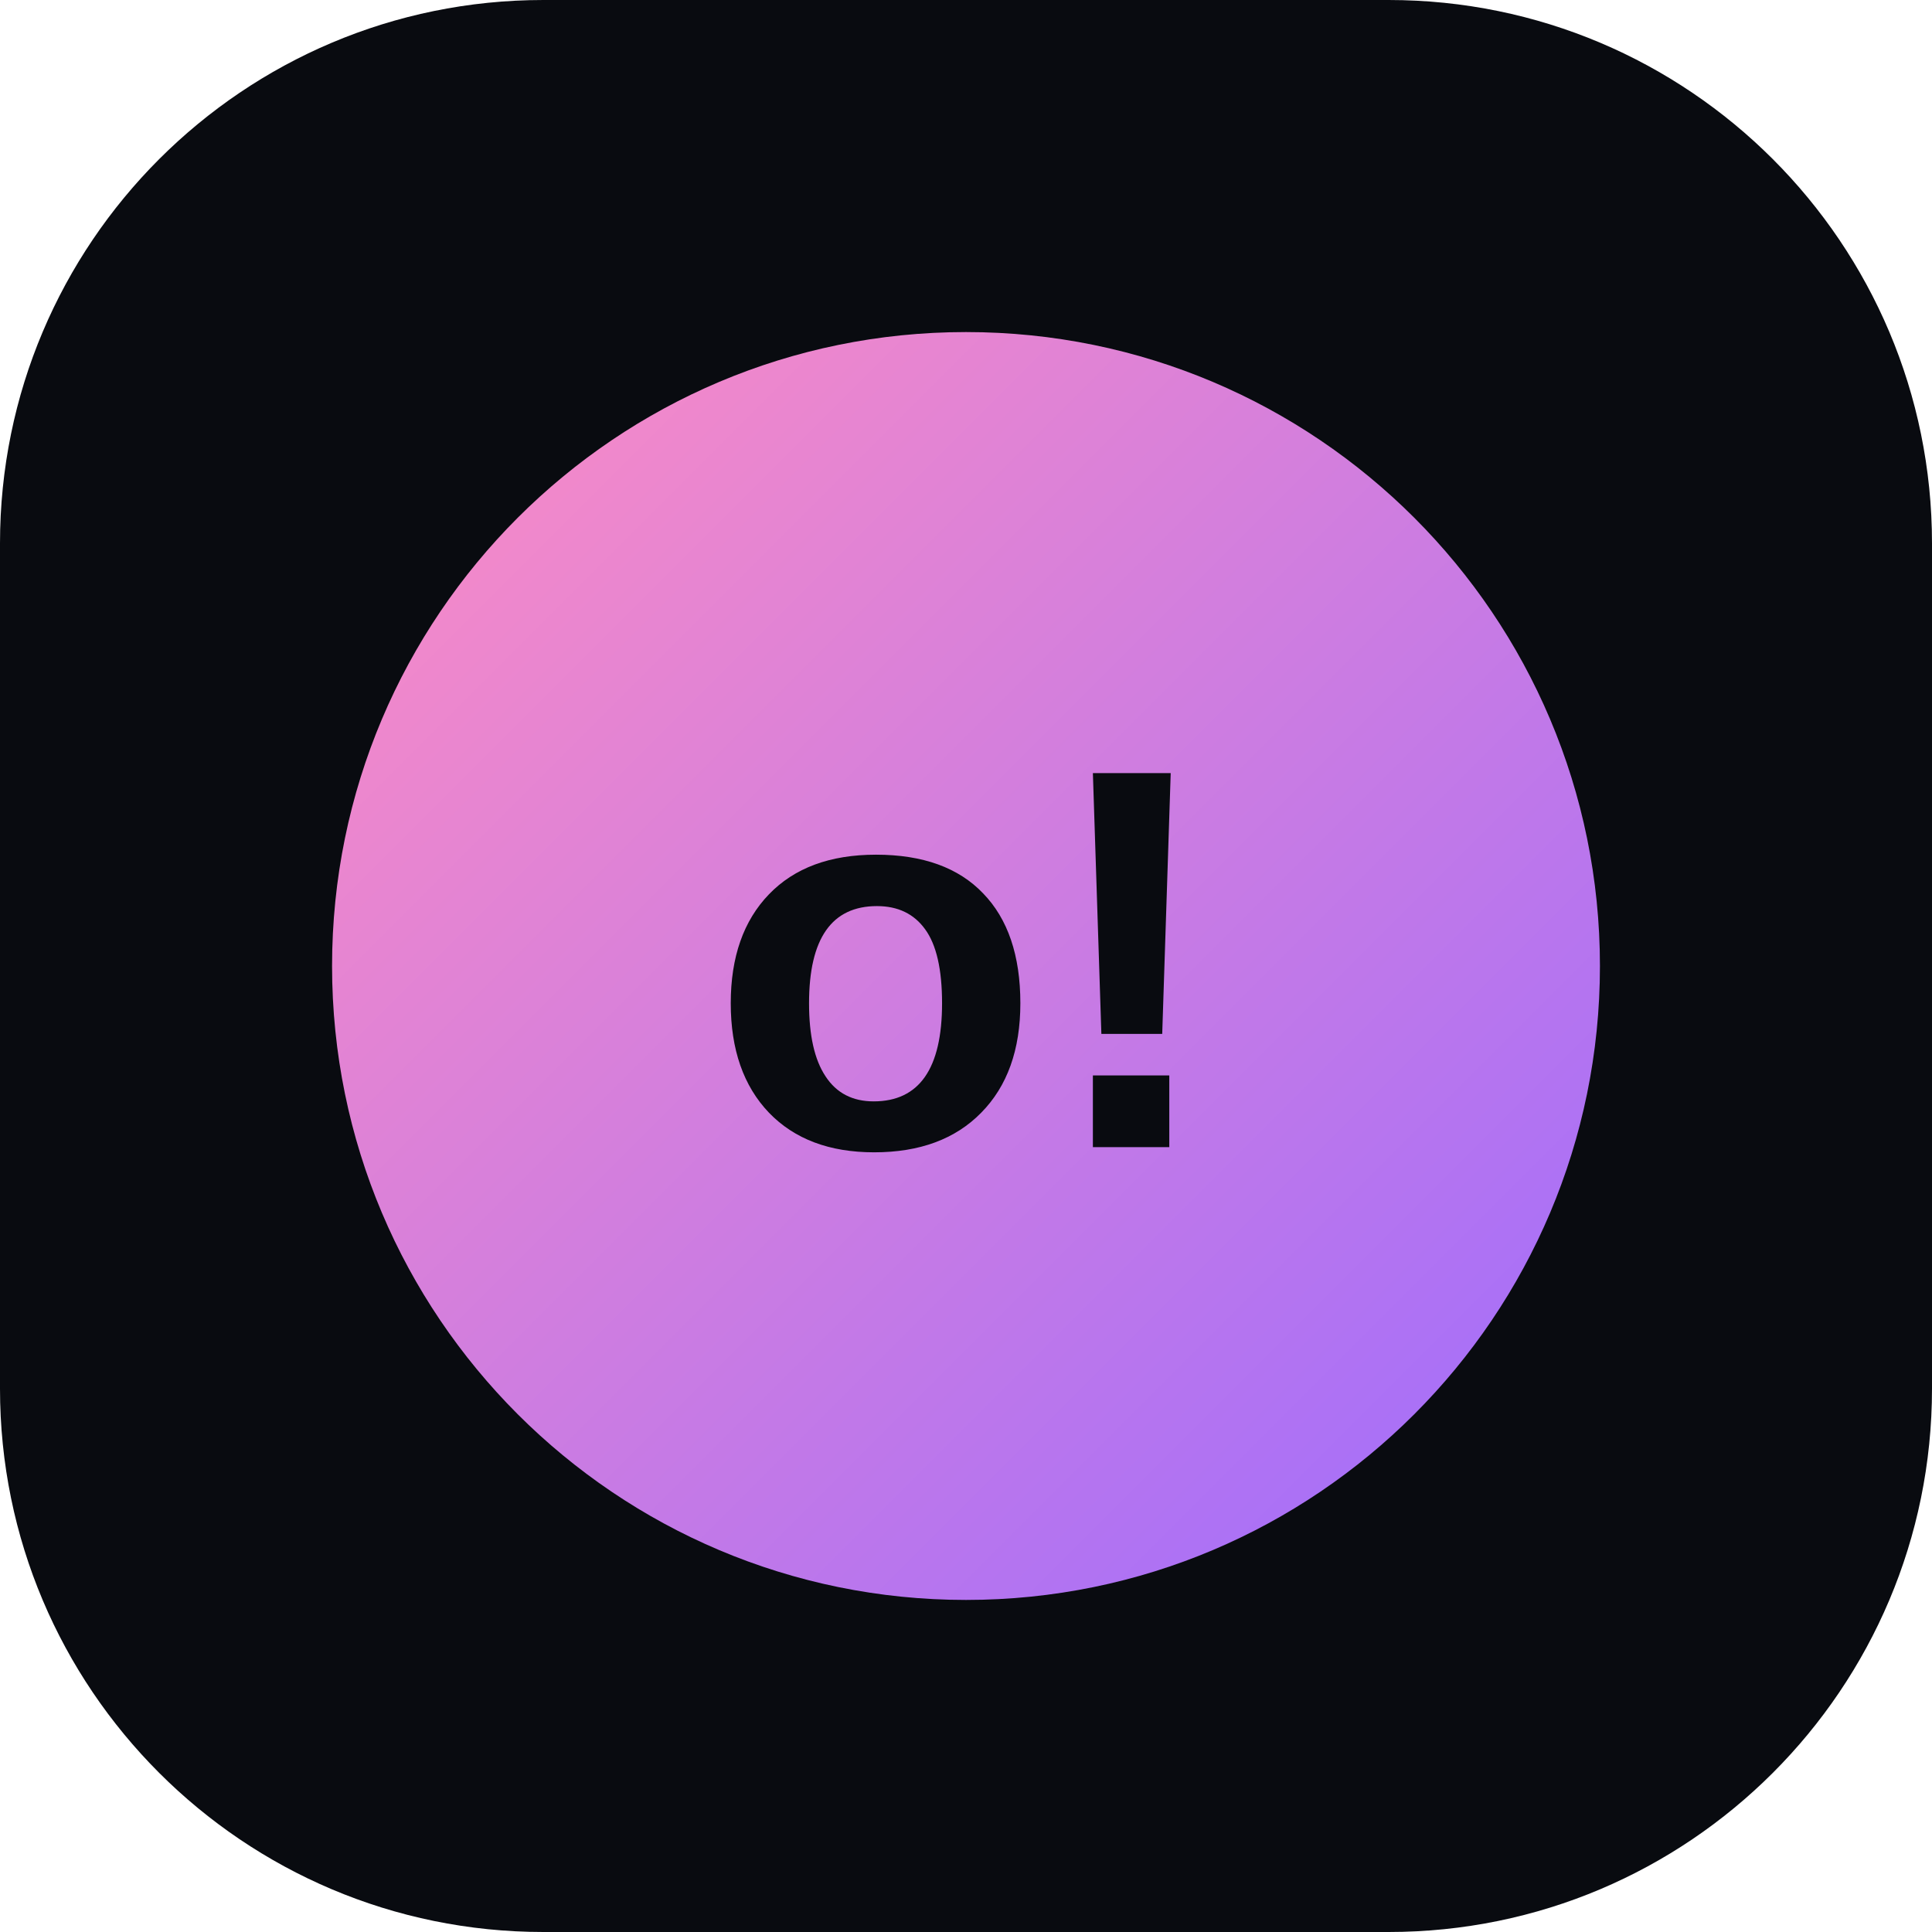
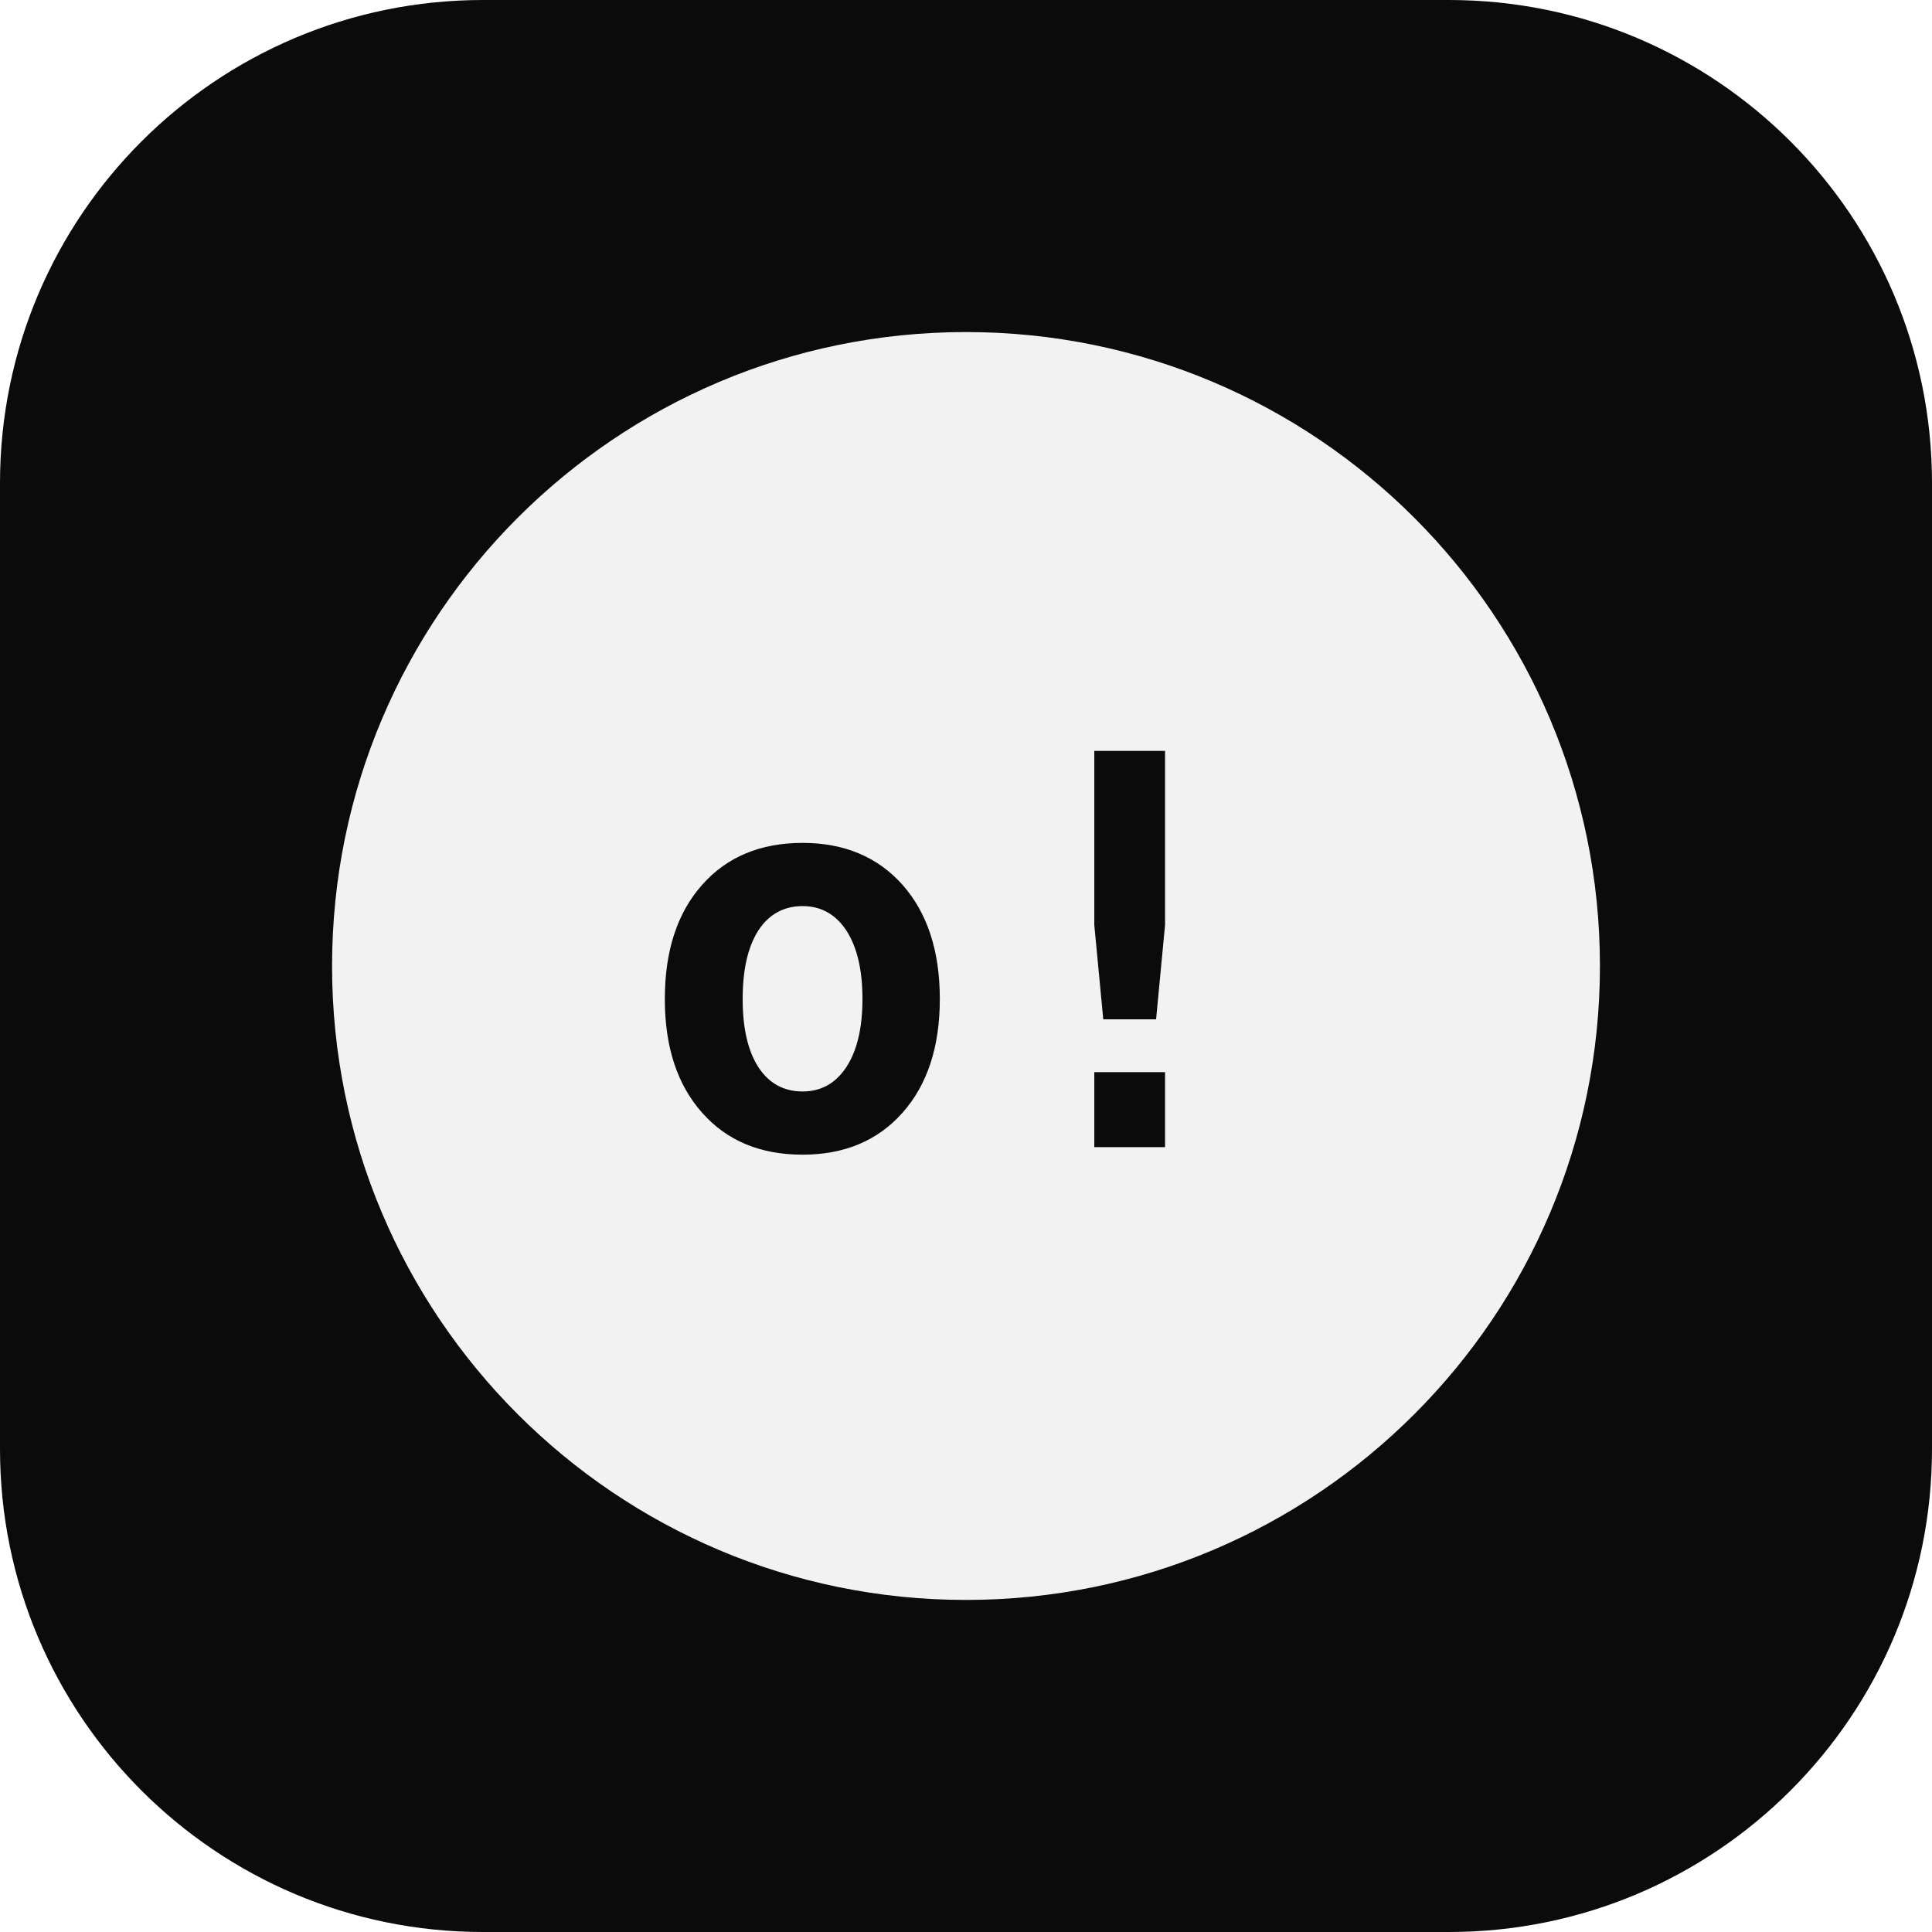
<svg xmlns="http://www.w3.org/2000/svg" viewBox="0 0 64 64">
-   <defs>
-     <linearGradient id="g" x1="0" y1="0" x2="1" y2="1">
-       <stop stop-color="#ff8dc2" />
-       <stop offset="1" stop-color="#9c6cff" />
-     </linearGradient>
-   </defs>
-   <rect width="64" height="64" rx="18" fill="#090b10" />
-   <circle cx="32" cy="32" r="21" fill="url(#g)" />
-   <text x="32" y="38" font-family="Arial,sans-serif" font-size="18" text-anchor="middle" font-weight="700" fill="#090b10">o!</text>
+   <rect width="64" height="64" rx="16" fill="#0b0b0b" />
+   <circle cx="32" cy="32" r="21" fill="#f2f2f2" />
+   <text x="32" y="38" font-family="monospace" font-size="18" text-anchor="middle" font-weight="700" fill="#0b0b0b">o!</text>
</svg>
